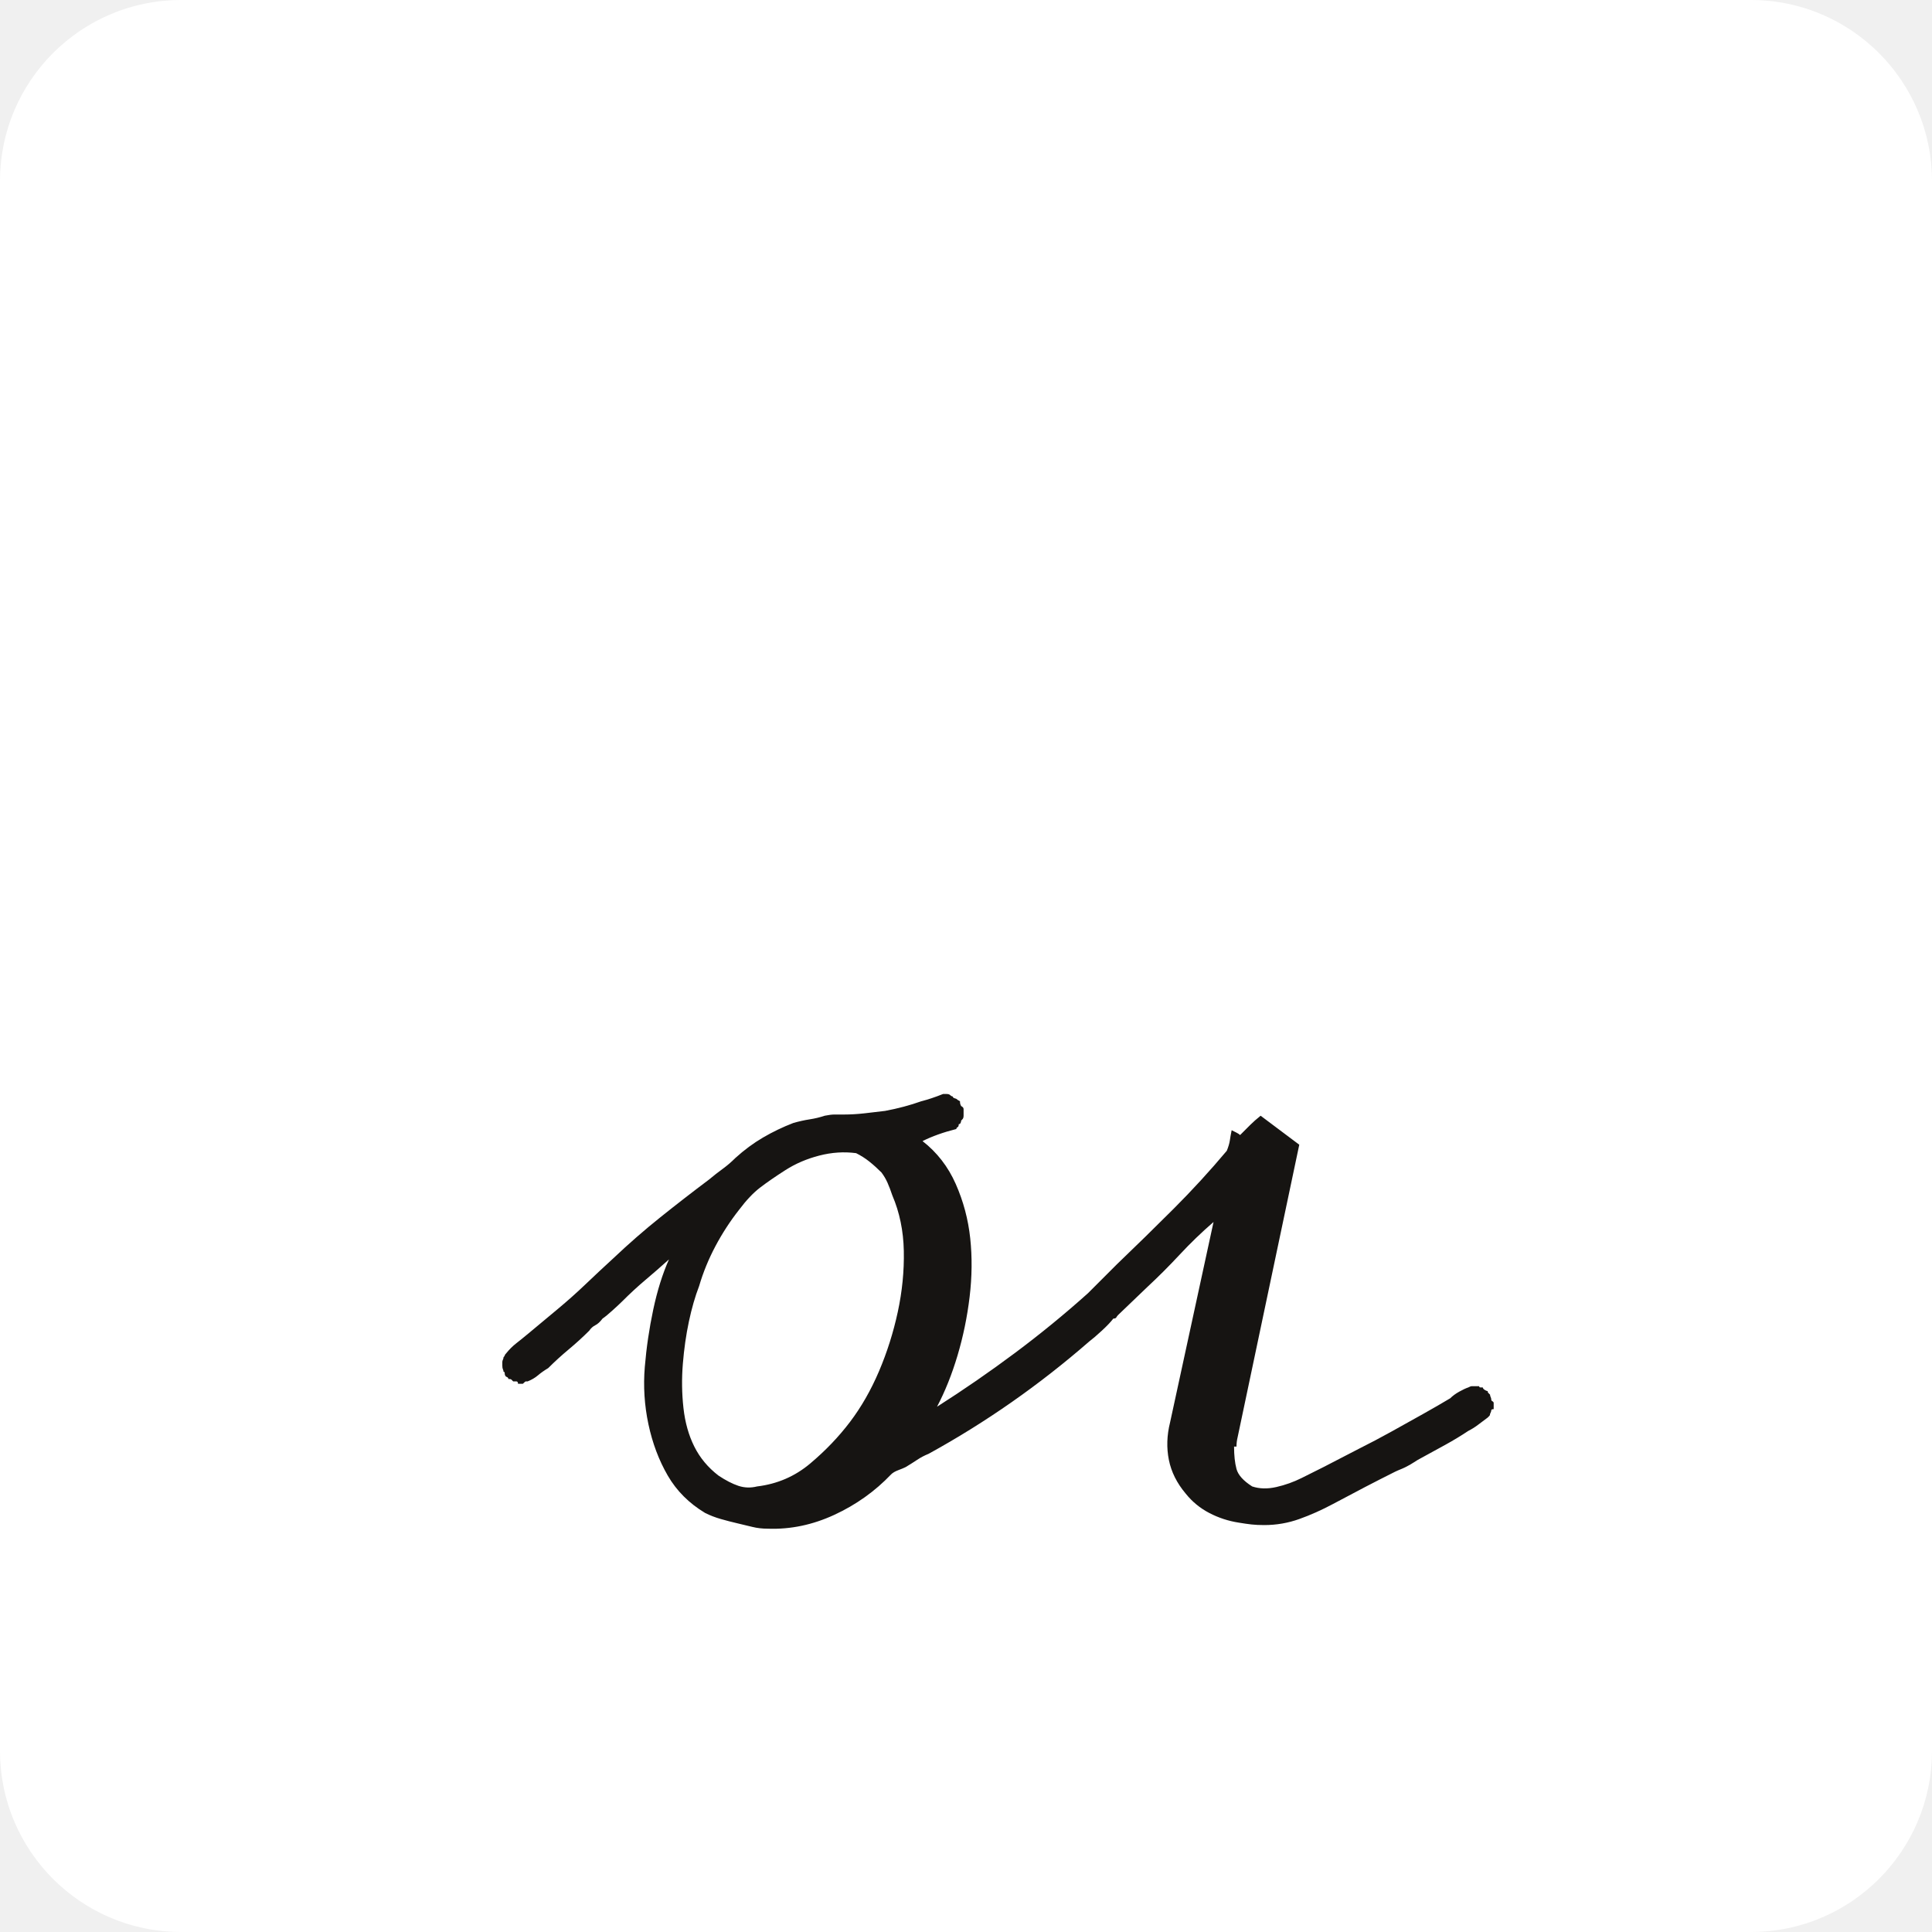
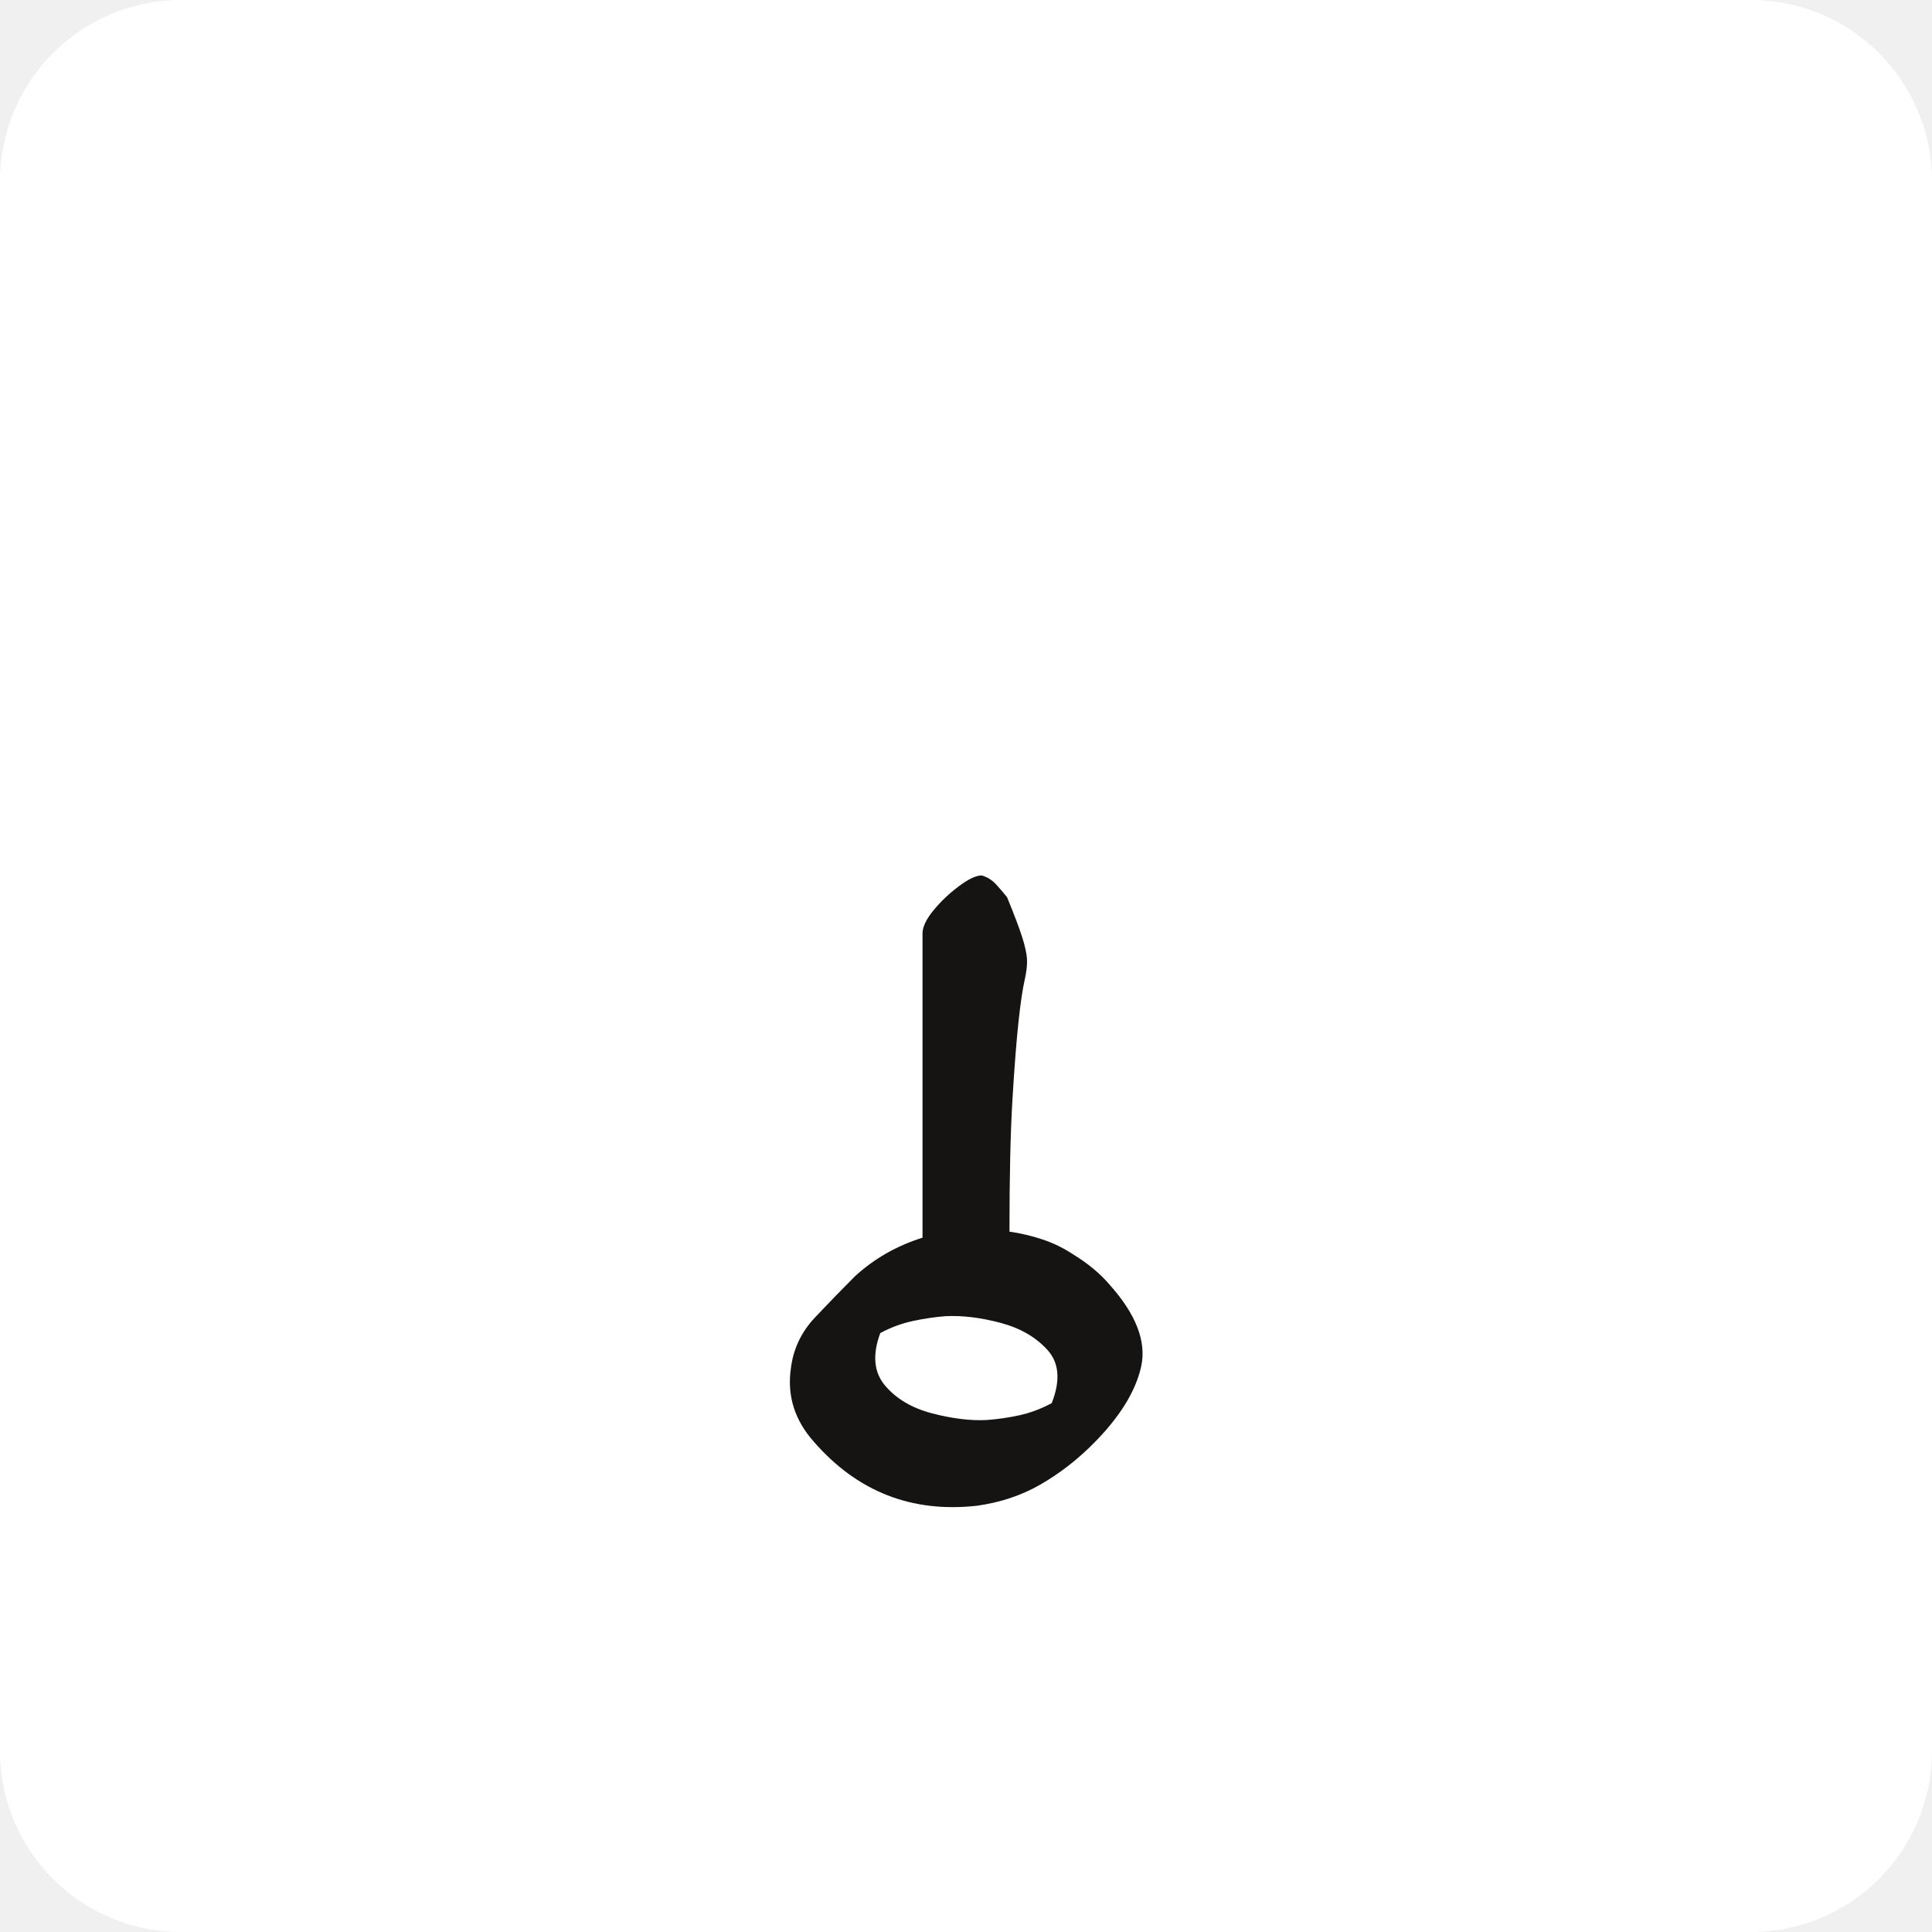
<svg xmlns="http://www.w3.org/2000/svg" width="64" height="64" viewBox="0 0 64 64" role="img" aria-label="U+F0033">
  <rect width="64" height="64" rx="6" fill="#ffffff" />
  <g fill="#161412">
-     <path transform="translate(15.24 49.92) scale(0.04 -0.04)" d="M38 127Q42 132 46.5 135.5Q51 139 57 144Q69 154 81.0 164.0Q93 174 104.0 184.5Q115 195 127 206Q146 224 166.0 240.0Q186 256 206 271Q212 276 217.5 280.0Q223 284 228 289Q239 299 251.0 306.0Q263 313 276 318Q283 320 289.5 321.0Q296 322 302 324Q307 325 310.0 325.0Q313 325 318 325Q326 325 335.0 326.0Q344 327 352 328Q368 331 382 336Q386 337 390.5 338.5Q395 340 400 342Q401 342 402.0 342.0Q403 342 403 342Q405 342 406.0 341.0Q407 340 408 340Q408 339 409.5 338.5Q411 338 411 338Q412 337 414 336Q414 334 414.5 333.0Q415 332 415 332Q417 331 417.0 329.5Q417 328 417 327Q417 326 417.0 325.5Q417 325 417 324Q417 322 416.0 321.0Q415 320 415 320Q415 319 414.5 318.0Q414 317 413 317Q413 315 412.0 314.5Q411 314 411 313Q403 311 396.0 308.5Q389 306 383 303Q401 289 410.5 267.5Q420 246 422.5 222.5Q425 199 422.0 174.0Q419 149 412.0 125.5Q405 102 395 83Q428 104 459.5 127.5Q491 151 520 177L544 201Q568 224 591.0 247.0Q614 270 635 295Q637 300 637.5 303.5Q638 307 639 312Q641 311 643.0 310.0Q645 309 646 308Q651 313 654.5 316.5Q658 320 663 324L695 300L644 58Q643 54 643 50Q643 50 643.0 50.0Q643 50 641 50Q641 39 643.0 31.5Q645 24 656 17Q665 14 676.0 16.5Q687 19 697.0 24.0Q707 29 715 33L744 48Q758 55 771.5 62.5Q785 70 797.5 77.0Q810 84 820 90Q823 93 827.5 95.5Q832 98 835 99Q837 100 837.5 100.0Q838 100 839 100Q840 100 841.5 100.0Q843 100 844 100Q844 99 845.0 99.0Q846 99 847 99Q847 98 848.5 97.0Q850 96 851 96Q851 95 851.5 94.5Q852 94 853 93Q853 92 853.5 91.0Q854 90 854 89Q854 88 855.0 87.5Q856 87 856 86Q856 84 856.0 83.0Q856 82 856 81Q854 81 854.0 80.0Q854 79 853 77Q853 76 852.5 75.5Q852 75 851 74Q847 71 843.0 68.0Q839 65 835 63Q826 57 816.0 51.5Q806 46 795 40Q793 39 790.0 37.0Q787 35 783 33Q781 32 778.5 31.0Q776 30 774 29Q762 23 749.5 16.5Q737 10 723.0 2.5Q709 -5 695.0 -10.0Q681 -15 666 -15Q660 -15 655.5 -14.5Q651 -14 645 -13Q632 -11 620.5 -5.0Q609 1 601 11Q590 24 587.0 39.0Q584 54 588 70L624 236Q609 223 596.0 209.0Q583 195 569 182L545 159Q544 158 543.5 157.0Q543 156 541 156Q538 152 531.5 146.0Q525 140 521 137Q459 83 388 44Q383 42 378.5 39.0Q374 36 369 33Q367 32 363.0 30.5Q359 29 357 27Q337 6 310.0 -6.5Q283 -19 255 -18Q248 -18 242.0 -16.5Q236 -15 229.5 -13.5Q223 -12 216.0 -10.0Q209 -8 203 -5Q183 7 172.0 26.0Q161 45 156.0 68.5Q151 92 153.0 116.0Q155 140 160.0 163.5Q165 187 173 205Q163 196 153.5 188.0Q144 180 134 170Q132 168 126.5 163.0Q121 158 118 156Q115 152 112.0 150.5Q109 149 107 146Q99 138 90.0 130.5Q81 123 73 115Q68 112 64.5 109.0Q61 106 56 104Q55 104 54.5 104.0Q54 104 52 102Q51 102 50.0 102.0Q49 102 48 102Q48 104 46.5 104.0Q45 104 44 104Q43 105 42.5 105.5Q42 106 40 106Q40 107 39.0 107.5Q38 108 38 108Q37 109 37.0 110.5Q37 112 36 112Q36 113 35.5 114.0Q35 115 35 117Q35 117 35.0 118.0Q35 119 35 120Q35 121 35.5 122.0Q36 123 36 124Q37 125 37.0 125.5Q37 126 38 127ZM328 293Q313 295 297.5 291.0Q282 287 269.5 279.0Q257 271 248.5 264.5Q240 258 231 246Q220 232 211.5 216.0Q203 200 198 183Q193 170 189.5 153.5Q186 137 184.5 118.5Q183 100 185.0 82.0Q187 64 194.0 50.0Q201 36 214 26Q223 20 230.5 17.5Q238 15 246 17Q271 20 290.0 36.0Q309 52 323.0 70.5Q337 89 347.0 112.5Q357 136 362.5 161.5Q368 187 367.5 212.0Q367 237 358 258Q356 264 354.0 268.5Q352 273 349 277Q344 282 339.0 286.0Q334 290 328 293Z" />
+     <path transform="translate(23.36 49.92) scale(0.04 -0.04)" d="M250 505Q259 483 262.5 472.0Q266 461 266.5 454.0Q267 447 264.5 436.0Q262 425 259.5 402.0Q257 379 254.5 338.0Q252 297 252 228Q266 226 279.5 221.5Q293 217 305 209Q323 198 335 184Q368 147 361.0 116.0Q354 85 321 52Q301 32 277.5 18.5Q254 5 225 1Q144 -8 90 54Q66 81 71 115Q74 139 91.0 157.0Q108 175 124 191Q136 202 150.0 210.0Q164 218 180 223V475Q180 483 189.0 494.0Q198 505 210.0 514.0Q222 523 229 523Q236 521 241.0 515.5Q246 510 250 505ZM233 72Q247 73 260.5 76.0Q274 79 287 86Q298 114 283.5 130.0Q269 146 244.5 152.5Q220 159 199 158Q186 157 172.0 154.0Q158 151 145 144Q135 117 149.0 100.5Q163 84 188.0 77.5Q213 71 233 72Z" />
  </g>
</svg>
